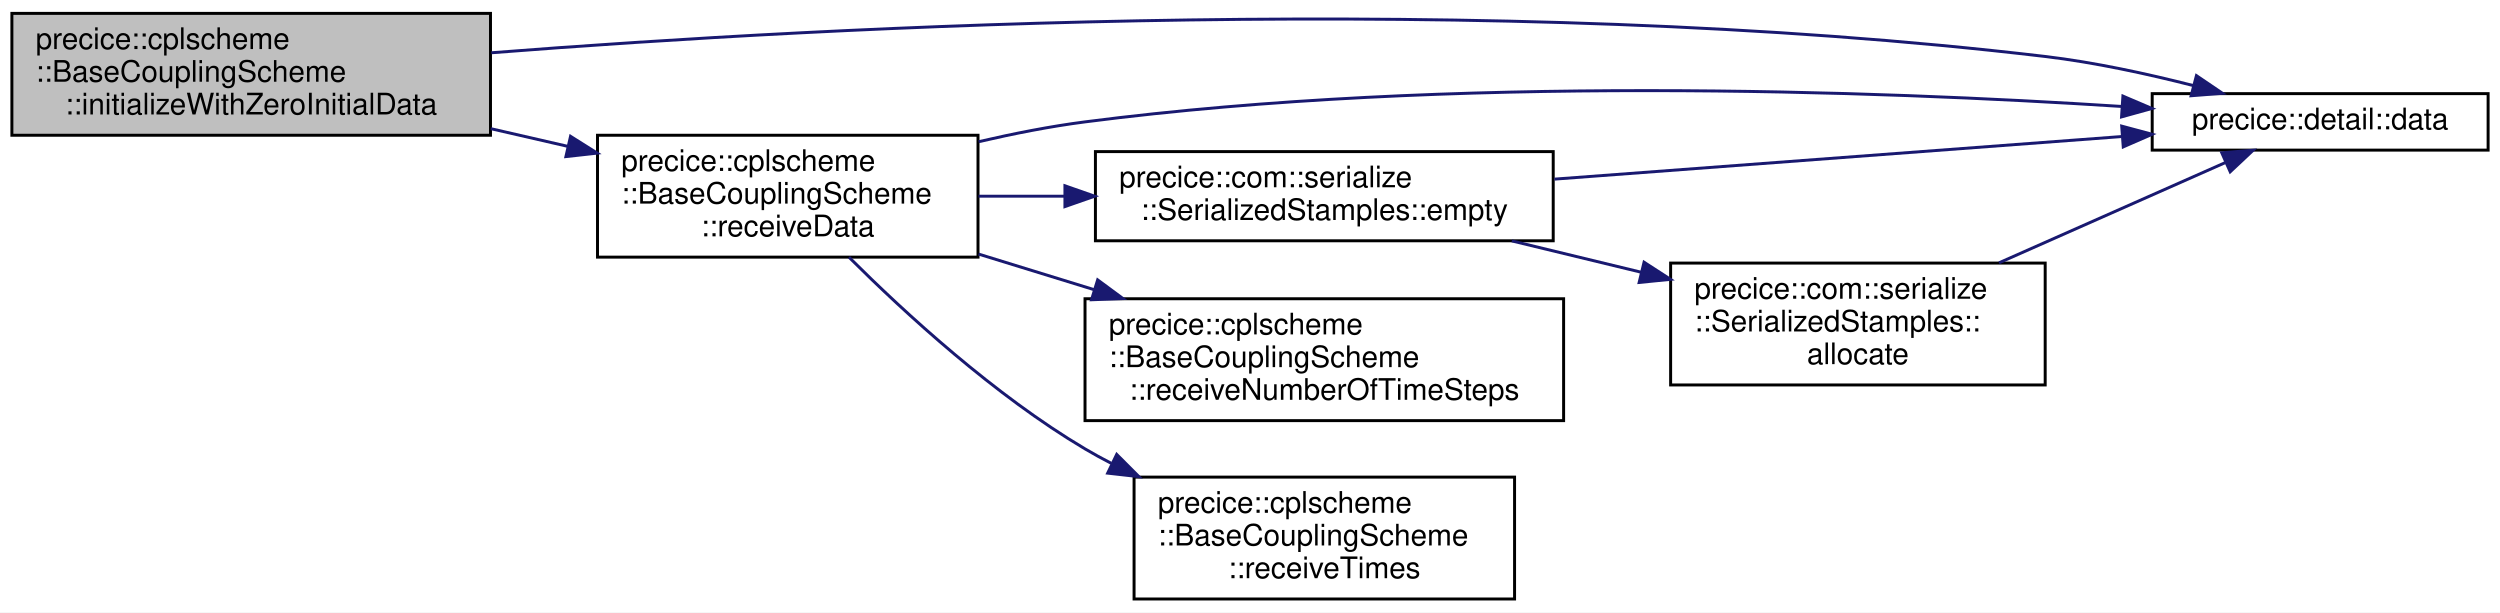
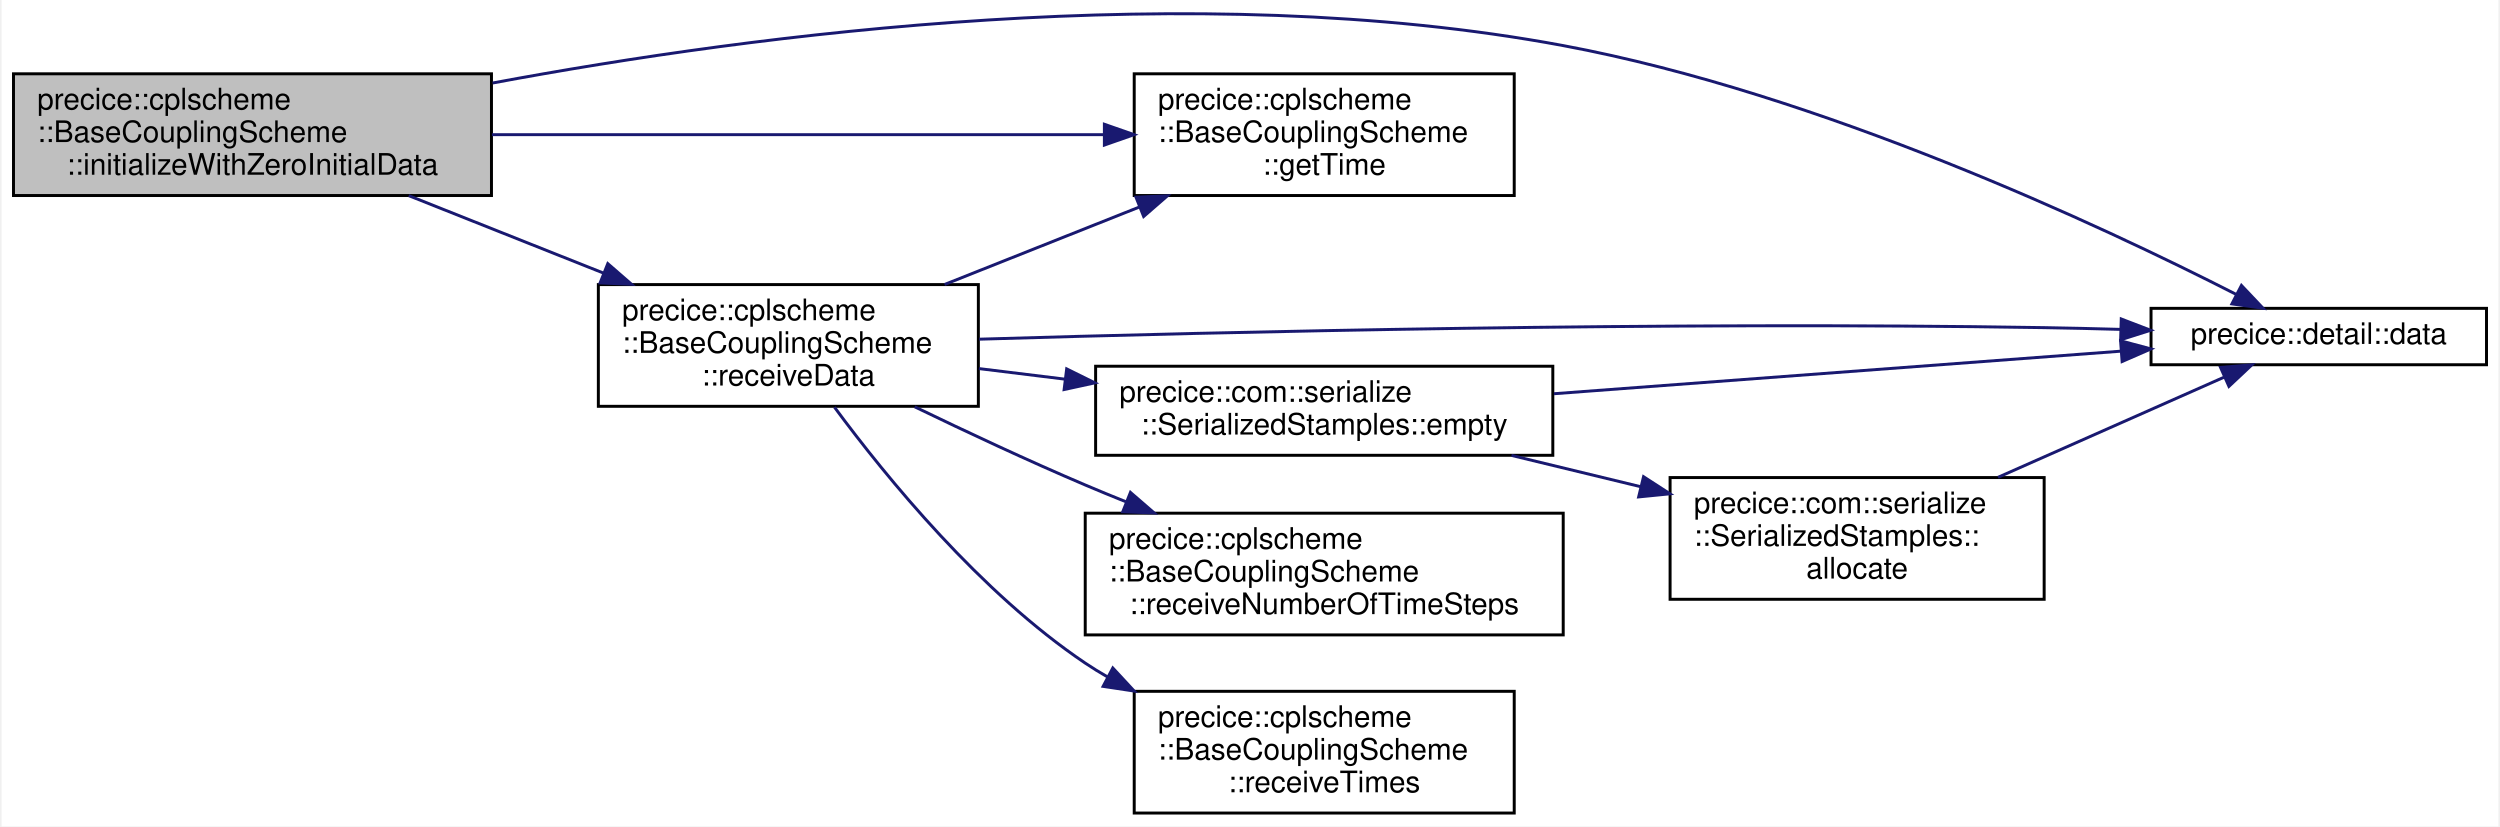
- <svg xmlns="http://www.w3.org/2000/svg" xmlns:xlink="http://www.w3.org/1999/xlink" width="841pt" height="206pt" viewBox="0.00 0.00 841.00 206.00">
-   <g id="graph0" class="graph" transform="scale(1 1) rotate(0) translate(4 202)">
-     <polygon fill="white" stroke="transparent" points="-4,4 -4,-202 837,-202 837,4 -4,4" />
+ <svg xmlns="http://www.w3.org/2000/svg" xmlns:xlink="http://www.w3.org/1999/xlink" width="841pt" height="278pt" viewBox="0.00 0.00 841.00 278.36">
+   <g id="graph0" class="graph" transform="scale(1 1) rotate(0) translate(4 274.36)">
+     <polygon fill="white" stroke="transparent" points="-4,4 -4,-274.36 837,-274.36 837,4 -4,4" />
    <g id="node1" class="node">
      <g id="a_node1">
        <a xlink:title="Initializes storage in receiveData as zero.">
-           <polygon fill="#bfbfbf" stroke="black" points="0,-156.5 0,-197.5 161,-197.5 161,-156.5 0,-156.5" />
-           <text text-anchor="start" x="8" y="-185.5" font-family="Helvetica,sans-Serif" font-size="10.00">precice::cplscheme</text>
-           <text text-anchor="start" x="8" y="-174.5" font-family="Helvetica,sans-Serif" font-size="10.00">::BaseCouplingScheme</text>
-           <text text-anchor="middle" x="80.5" y="-163.5" font-family="Helvetica,sans-Serif" font-size="10.00">::initializeWithZeroInitialData</text>
+           <polygon fill="#bfbfbf" stroke="black" points="0,-208.5 0,-249.5 161,-249.5 161,-208.5 0,-208.5" />
+           <text text-anchor="start" x="8" y="-237.5" font-family="Helvetica,sans-Serif" font-size="10.00">precice::cplscheme</text>
+           <text text-anchor="start" x="8" y="-226.5" font-family="Helvetica,sans-Serif" font-size="10.00">::BaseCouplingScheme</text>
+           <text text-anchor="middle" x="80.5" y="-215.5" font-family="Helvetica,sans-Serif" font-size="10.00">::initializeWithZeroInitialData</text>
        </a>
      </g>
    </g>
    <g id="node2" class="node">
      <g id="a_node2">
        <a xlink:href="namespaceprecice_1_1detail.html#adede399b4b92eea01face616a0cc7051" target="_top" xlink:title=" ">
          <polygon fill="white" stroke="black" points="720,-151.5 720,-170.5 833,-170.5 833,-151.5 720,-151.5" />
          <text text-anchor="middle" x="776.5" y="-158.5" font-family="Helvetica,sans-Serif" font-size="10.00">precice::detail::data</text>
        </a>
      </g>
    </g>
    <g id="edge1" class="edge">
-       <path fill="none" stroke="midnightblue" d="M161.28,-184.25C276.96,-193.29 497.8,-205.07 684,-183 700.5,-181.04 718.34,-177.17 733.84,-173.21" />
-       <polygon fill="midnightblue" stroke="midnightblue" points="734.88,-176.55 743.65,-170.61 733.09,-169.79 734.88,-176.55" />
+       <path fill="none" stroke="midnightblue" d="M161.38,-246.4C250.17,-262.97 397.48,-282.23 522,-259 608.43,-242.88 703.34,-198.31 748.6,-175.24" />
+       <polygon fill="midnightblue" stroke="midnightblue" points="750.45,-178.22 757.73,-170.53 747.24,-172 750.45,-178.22" />
    </g>
    <g id="node3" class="node">
      <g id="a_node3">
-         <a xlink:href="classprecice_1_1cplscheme_1_1BaseCouplingScheme.html#af690c8d4e0f11e52fc7b9ca1fe098229" target="_top" xlink:title="Receives data receiveDataIDs given in mapCouplingData with communication.">
-           <polygon fill="white" stroke="black" points="197,-115.5 197,-156.5 325,-156.5 325,-115.5 197,-115.5" />
-           <text text-anchor="start" x="205" y="-144.5" font-family="Helvetica,sans-Serif" font-size="10.00">precice::cplscheme</text>
-           <text text-anchor="start" x="205" y="-133.5" font-family="Helvetica,sans-Serif" font-size="10.00">::BaseCouplingScheme</text>
-           <text text-anchor="middle" x="261" y="-122.5" font-family="Helvetica,sans-Serif" font-size="10.00">::receiveData</text>
+         <a xlink:href="classprecice_1_1cplscheme_1_1BaseCouplingScheme.html#a6c37c619f364581226635cdca7d39e4b" target="_top" xlink:title="getter for _time">
+           <polygon fill="white" stroke="black" points="377.5,-208.5 377.5,-249.5 505.5,-249.5 505.5,-208.5 377.5,-208.5" />
+           <text text-anchor="start" x="385.5" y="-237.5" font-family="Helvetica,sans-Serif" font-size="10.00">precice::cplscheme</text>
+           <text text-anchor="start" x="385.5" y="-226.5" font-family="Helvetica,sans-Serif" font-size="10.00">::BaseCouplingScheme</text>
+           <text text-anchor="middle" x="441.5" y="-215.5" font-family="Helvetica,sans-Serif" font-size="10.00">::getTime</text>
        </a>
      </g>
    </g>
    <g id="edge2" class="edge">
-       <path fill="none" stroke="midnightblue" d="M161.09,-158.72C169.71,-156.74 178.45,-154.73 186.99,-152.77" />
-       <polygon fill="midnightblue" stroke="midnightblue" points="187.93,-156.14 196.9,-150.49 186.37,-149.32 187.93,-156.14" />
-     </g>
-     <g id="edge3" class="edge">
-       <path fill="none" stroke="midnightblue" d="M325.21,-154.33C337.01,-157.07 349.31,-159.49 361,-161 483.33,-176.84 627.69,-171.47 709.72,-166.19" />
-       <polygon fill="midnightblue" stroke="midnightblue" points="710.15,-169.67 719.9,-165.51 709.69,-162.68 710.15,-169.67" />
+       <path fill="none" stroke="midnightblue" d="M161.17,-229C222.78,-229 307.4,-229 367.31,-229" />
+       <polygon fill="midnightblue" stroke="midnightblue" points="367.45,-232.5 377.45,-229 367.45,-225.5 367.45,-232.5" />
    </g>
    <g id="node4" class="node">
      <g id="a_node4">
+         <a xlink:href="classprecice_1_1cplscheme_1_1BaseCouplingScheme.html#af690c8d4e0f11e52fc7b9ca1fe098229" target="_top" xlink:title="Receives data receiveDataIDs given in mapCouplingData with communication.">
+           <polygon fill="white" stroke="black" points="197,-137.5 197,-178.5 325,-178.5 325,-137.5 197,-137.5" />
+           <text text-anchor="start" x="205" y="-166.5" font-family="Helvetica,sans-Serif" font-size="10.00">precice::cplscheme</text>
+           <text text-anchor="start" x="205" y="-155.5" font-family="Helvetica,sans-Serif" font-size="10.00">::BaseCouplingScheme</text>
+           <text text-anchor="middle" x="261" y="-144.5" font-family="Helvetica,sans-Serif" font-size="10.00">::receiveData</text>
+         </a>
+       </g>
+     </g>
+     <g id="edge3" class="edge">
+       <path fill="none" stroke="midnightblue" d="M133.13,-208.46C153.67,-200.29 177.46,-190.83 198.86,-182.32" />
+       <polygon fill="midnightblue" stroke="midnightblue" points="200.18,-185.56 208.18,-178.61 197.59,-179.06 200.18,-185.56" />
+     </g>
+     <g id="edge4" class="edge">
+       <path fill="none" stroke="midnightblue" d="M325.27,-160.11C407.81,-162.58 556.71,-166.09 684,-164 692.34,-163.86 701.1,-163.66 709.77,-163.41" />
+       <polygon fill="midnightblue" stroke="midnightblue" points="709.97,-166.91 719.86,-163.12 709.76,-159.91 709.97,-166.91" />
+     </g>
+     <g id="edge9" class="edge">
+       <path fill="none" stroke="midnightblue" d="M313.63,-178.54C334.17,-186.71 357.96,-196.17 379.36,-204.68" />
+       <polygon fill="midnightblue" stroke="midnightblue" points="378.09,-207.94 388.68,-208.39 380.68,-201.44 378.09,-207.94" />
+     </g>
+     <g id="node5" class="node">
+       <g id="a_node5">
        <a xlink:href="classprecice_1_1com_1_1serialize_1_1SerializedStamples.html#a914cc916961f26874b078f45ce01e6f5" target="_top" xlink:title="Create SerializedStamples with allocated buffers according to size of CouplingData.">
          <polygon fill="white" stroke="black" points="364.5,-121 364.5,-151 518.5,-151 518.5,-121 364.5,-121" />
          <text text-anchor="start" x="372.5" y="-139" font-family="Helvetica,sans-Serif" font-size="10.00">precice::com::serialize</text>
          <text text-anchor="middle" x="441.5" y="-128" font-family="Helvetica,sans-Serif" font-size="10.00">::SerializedStamples::empty</text>
        </a>
      </g>
    </g>
-     <g id="edge4" class="edge">
-       <path fill="none" stroke="midnightblue" d="M325.18,-136C334.56,-136 344.36,-136 354.12,-136" />
-       <polygon fill="midnightblue" stroke="midnightblue" points="354.24,-139.5 364.24,-136 354.24,-132.5 354.24,-139.5" />
+     <g id="edge5" class="edge">
+       <path fill="none" stroke="midnightblue" d="M325.18,-150.21C334.56,-149.06 344.36,-147.85 354.12,-146.65" />
+       <polygon fill="midnightblue" stroke="midnightblue" points="354.75,-150.1 364.24,-145.4 353.89,-143.15 354.75,-150.1" />
    </g>
-     <g id="node6" class="node">
-       <g id="a_node6">
+     <g id="node7" class="node">
+       <g id="a_node7">
        <a xlink:href="classprecice_1_1cplscheme_1_1BaseCouplingScheme.html#a83379ed90469cb7710fff88ff52269ac" target="_top" xlink:title=" ">
          <polygon fill="white" stroke="black" points="361,-60.5 361,-101.5 522,-101.5 522,-60.5 361,-60.5" />
          <text text-anchor="start" x="369" y="-89.5" font-family="Helvetica,sans-Serif" font-size="10.00">precice::cplscheme</text>
          <text text-anchor="start" x="369" y="-78.5" font-family="Helvetica,sans-Serif" font-size="10.00">::BaseCouplingScheme</text>
          <text text-anchor="middle" x="441.5" y="-67.5" font-family="Helvetica,sans-Serif" font-size="10.00">::receiveNumberOfTimeSteps</text>
        </a>
      </g>
    </g>
-     <g id="edge8" class="edge">
-       <path fill="none" stroke="midnightblue" d="M325.18,-116.53C337.73,-112.67 351.03,-108.57 363.97,-104.58" />
-       <polygon fill="midnightblue" stroke="midnightblue" points="365.25,-107.85 373.77,-101.56 363.18,-101.16 365.25,-107.85" />
+     <g id="edge10" class="edge">
+       <path fill="none" stroke="midnightblue" d="M303.56,-137.33C321.13,-128.84 341.92,-119.11 361,-111 365.43,-109.11 370.03,-107.22 374.67,-105.36" />
+       <polygon fill="midnightblue" stroke="midnightblue" points="376.23,-108.5 384.24,-101.57 373.65,-102 376.23,-108.5" />
    </g>
-     <g id="node7" class="node">
-       <g id="a_node7">
+     <g id="node8" class="node">
+       <g id="a_node8">
        <a xlink:href="classprecice_1_1cplscheme_1_1BaseCouplingScheme.html#a700bef351e463eb84836538fd91f16b3" target="_top" xlink:title=" ">
          <polygon fill="white" stroke="black" points="377.5,-0.5 377.5,-41.5 505.5,-41.5 505.5,-0.5 377.5,-0.5" />
          <text text-anchor="start" x="385.5" y="-29.5" font-family="Helvetica,sans-Serif" font-size="10.00">precice::cplscheme</text>
          <text text-anchor="start" x="385.5" y="-18.5" font-family="Helvetica,sans-Serif" font-size="10.00">::BaseCouplingScheme</text>
          <text text-anchor="middle" x="441.5" y="-7.5" font-family="Helvetica,sans-Serif" font-size="10.00">::receiveTimes</text>
        </a>
      </g>
    </g>
-     <g id="edge9" class="edge">
-       <path fill="none" stroke="midnightblue" d="M281.6,-115.47C300.49,-96.64 330.6,-69.02 361,-51 363.86,-49.31 366.82,-47.68 369.86,-46.12" />
-       <polygon fill="midnightblue" stroke="midnightblue" points="371.66,-49.14 379.14,-41.65 368.62,-42.84 371.66,-49.14" />
+     <g id="edge11" class="edge">
+       <path fill="none" stroke="midnightblue" d="M276.55,-137.18C294.12,-113.41 325.73,-74.74 361,-51 363.41,-49.38 365.92,-47.83 368.5,-46.35" />
+       <polygon fill="midnightblue" stroke="midnightblue" points="370.29,-49.36 377.49,-41.59 367.02,-43.17 370.29,-49.36" />
    </g>
-     <g id="edge7" class="edge">
+     <g id="edge8" class="edge">
      <path fill="none" stroke="midnightblue" d="M518.9,-141.74C576.53,-146.06 654.78,-151.94 709.66,-156.06" />
      <polygon fill="midnightblue" stroke="midnightblue" points="709.74,-159.57 719.97,-156.83 710.26,-152.59 709.74,-159.57" />
    </g>
-     <g id="node5" class="node">
-       <g id="a_node5">
+     <g id="node6" class="node">
+       <g id="a_node6">
        <a xlink:href="classprecice_1_1com_1_1serialize_1_1SerializedStamples.html#a766834ff07b9fc24a575a98c2fc8c382" target="_top" xlink:title=" ">
          <polygon fill="white" stroke="black" points="558,-72.5 558,-113.5 684,-113.5 684,-72.5 558,-72.5" />
          <text text-anchor="start" x="566" y="-101.5" font-family="Helvetica,sans-Serif" font-size="10.00">precice::com::serialize</text>
          <text text-anchor="start" x="566" y="-90.5" font-family="Helvetica,sans-Serif" font-size="10.00">::SerializedStamples::</text>
          <text text-anchor="middle" x="621" y="-79.5" font-family="Helvetica,sans-Serif" font-size="10.00">allocate</text>
        </a>
      </g>
    </g>
-     <g id="edge5" class="edge">
+     <g id="edge6" class="edge">
      <path fill="none" stroke="midnightblue" d="M504.58,-120.96C518.63,-117.56 533.67,-113.91 548.09,-110.42" />
      <polygon fill="midnightblue" stroke="midnightblue" points="549.06,-113.79 557.95,-108.03 547.41,-106.98 549.06,-113.79" />
    </g>
-     <g id="edge6" class="edge">
+     <g id="edge7" class="edge">
      <path fill="none" stroke="midnightblue" d="M668.47,-113.59C693.11,-124.5 722.71,-137.61 744.53,-147.28" />
      <polygon fill="midnightblue" stroke="midnightblue" points="743.4,-150.61 753.96,-151.46 746.24,-144.21 743.4,-150.61" />
    </g>
  </g>
</svg>
